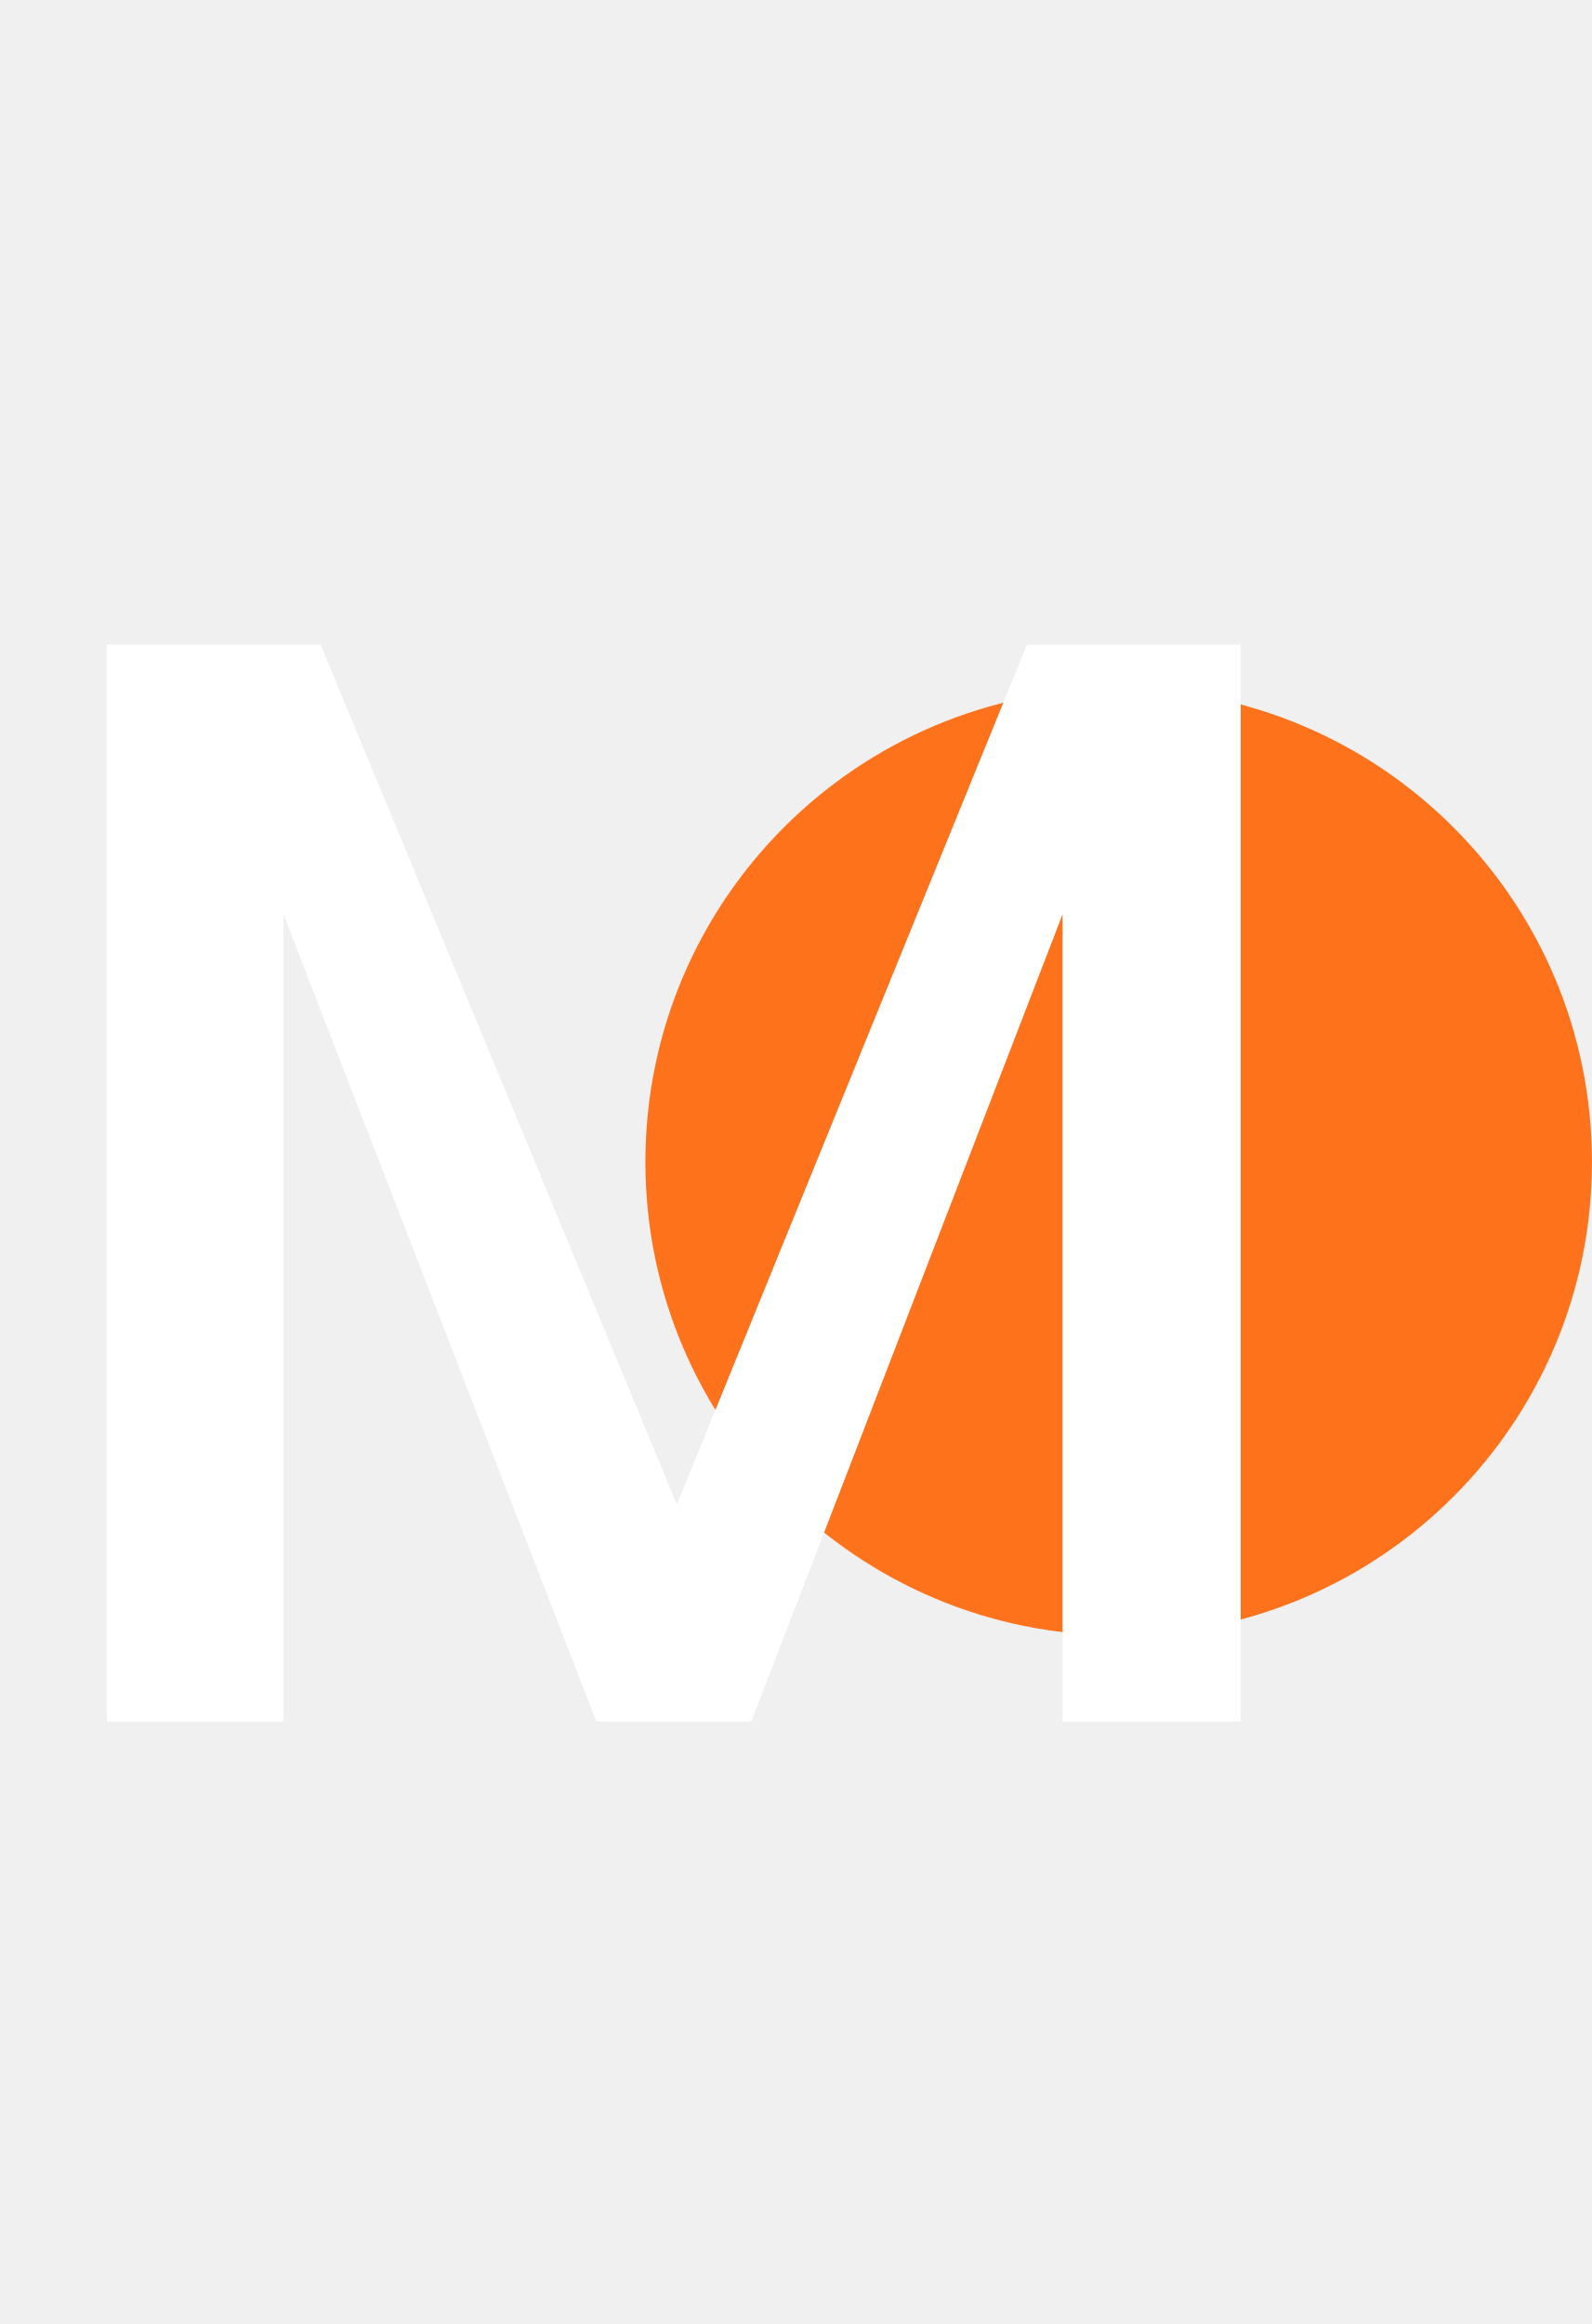
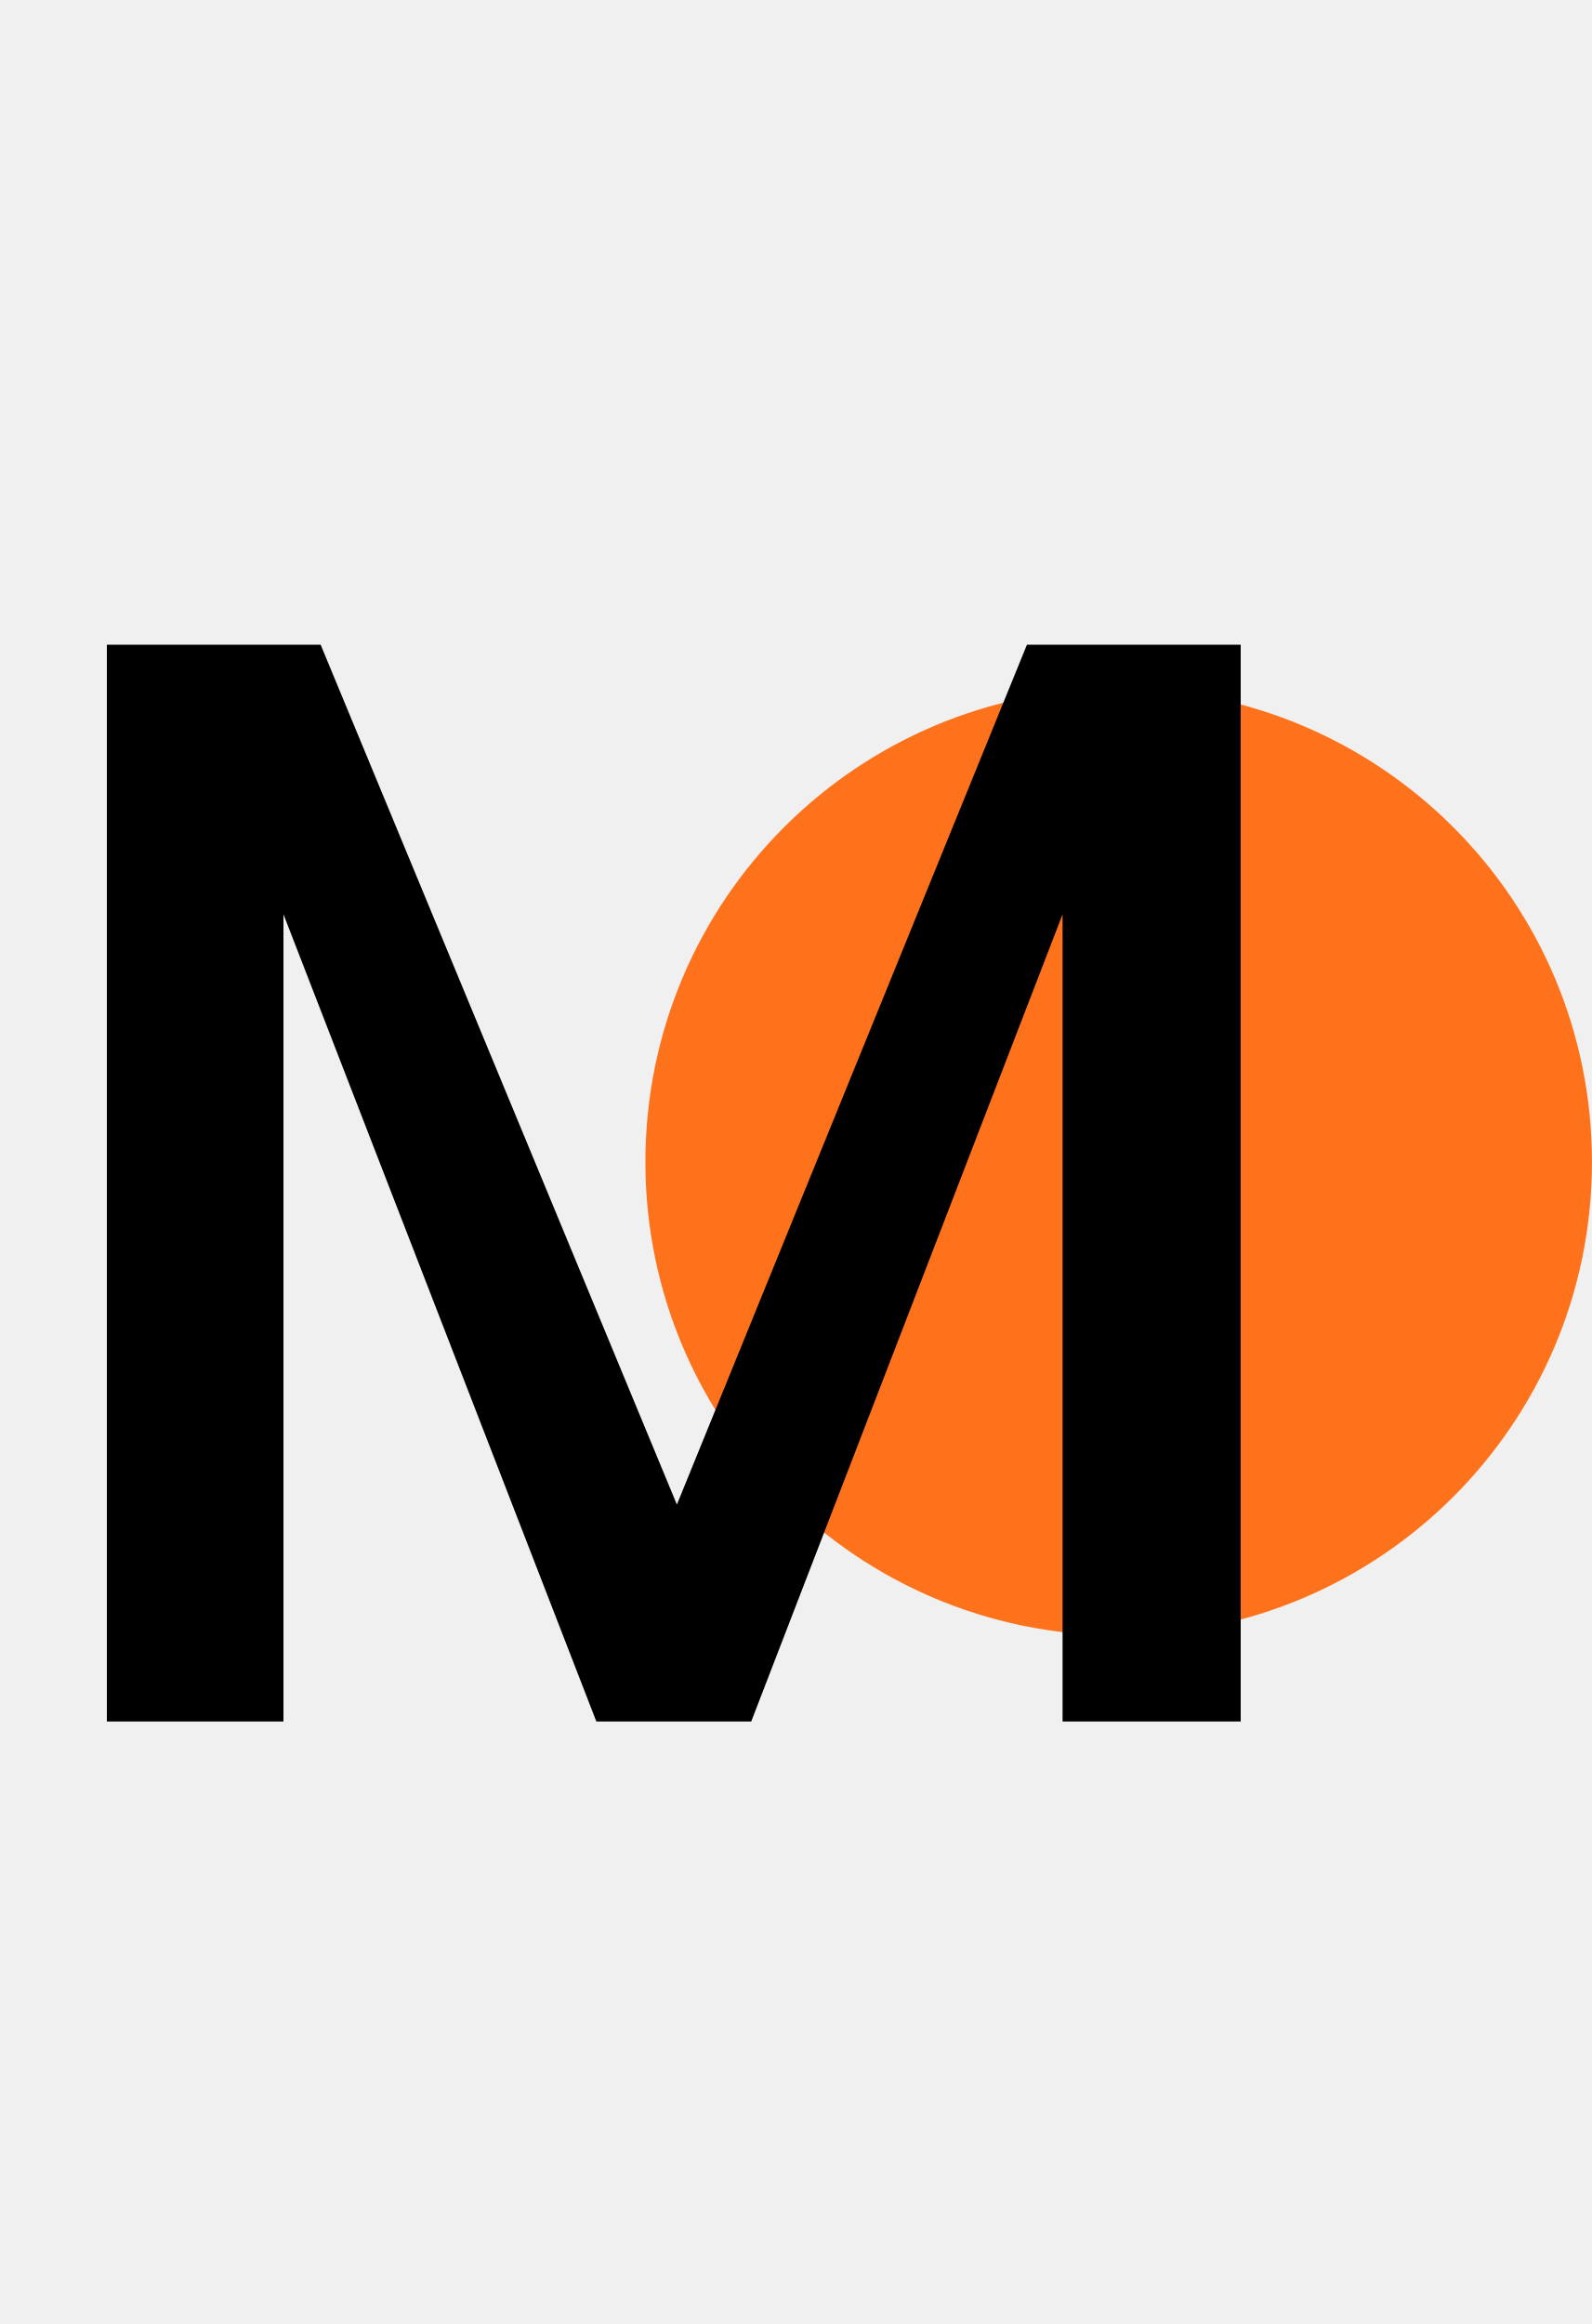
- <svg xmlns="http://www.w3.org/2000/svg" width="37" height="54" viewBox="0 0 37 54" fill="none">
+ <svg xmlns="http://www.w3.org/2000/svg" width="37" height="54" viewBox="0 0 37 54" fill="currentColor">
  <circle cx="26" cy="27" r="11" fill="#FE721C" />
-   <path d="M28.836 14.98V40H24.696V21.244L17.46 40H13.86L6.588 21.244V40H2.484V14.98H7.452L15.732 34.96L23.868 14.98H28.836Z" fill="white" />
+   <path d="M28.836 14.98V40H24.696V21.244L17.46 40H13.86L6.588 21.244V40H2.484V14.98H7.452L15.732 34.96L23.868 14.98H28.836Z" />
</svg>
